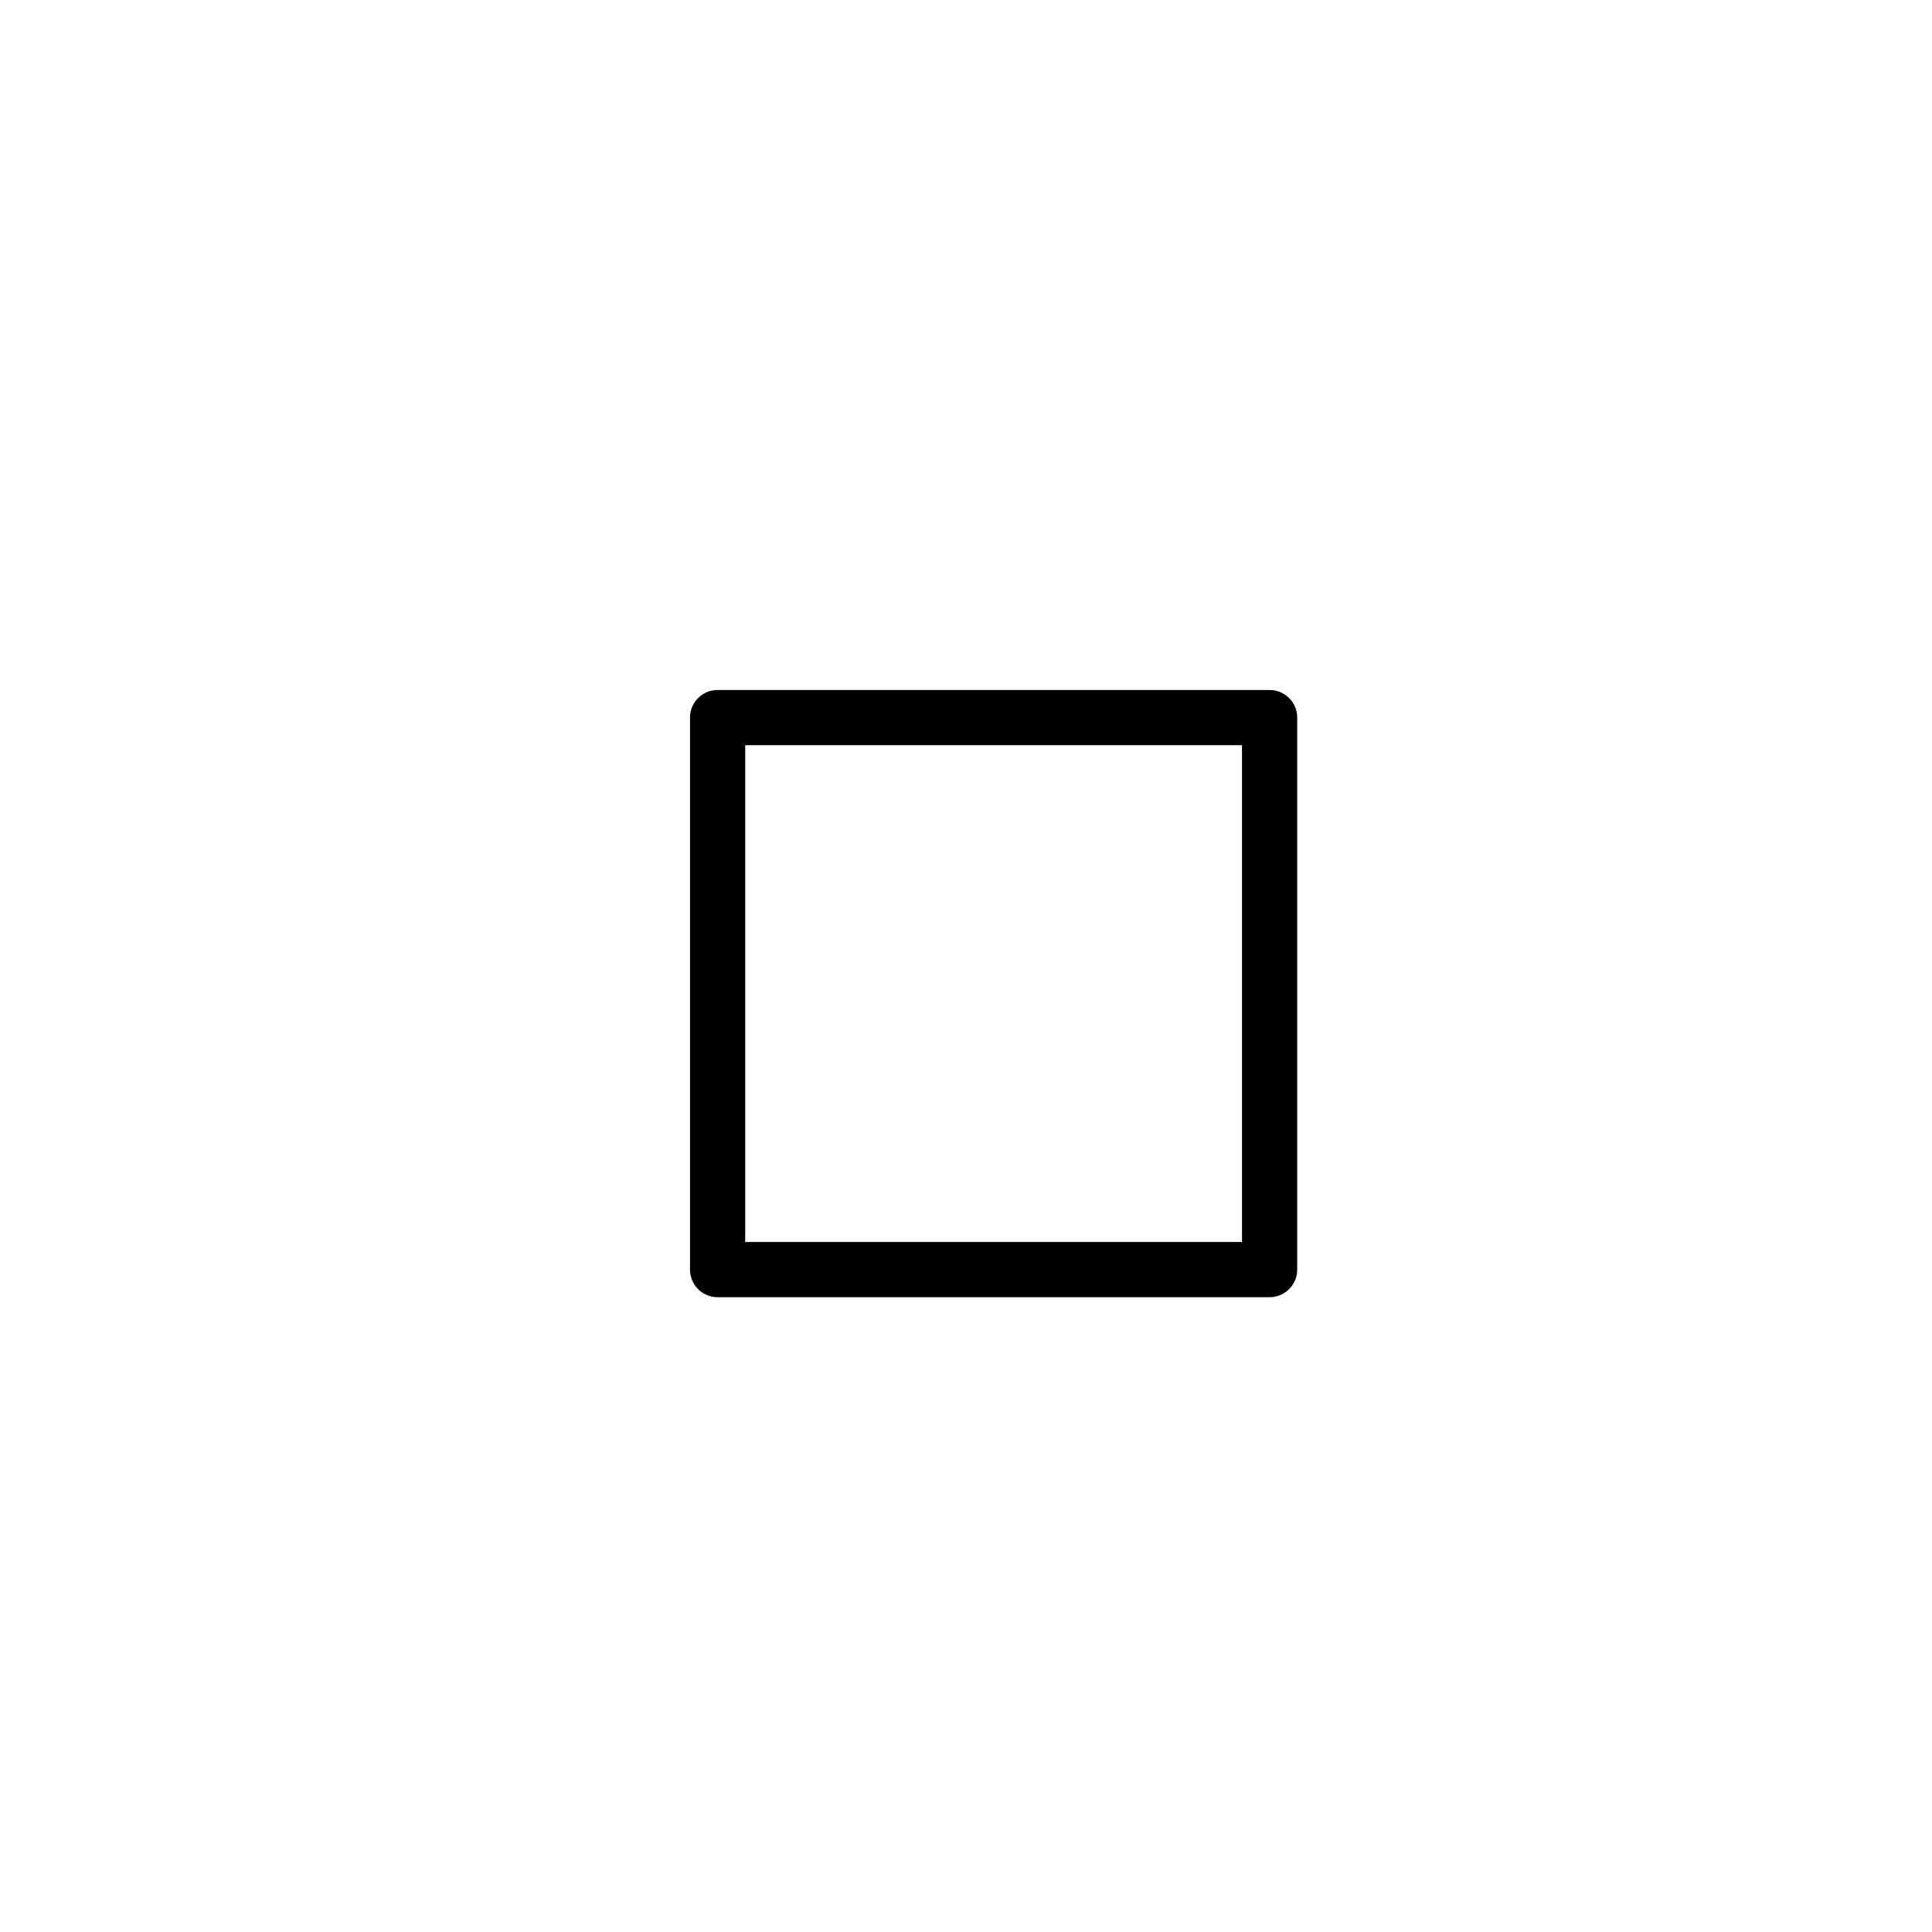
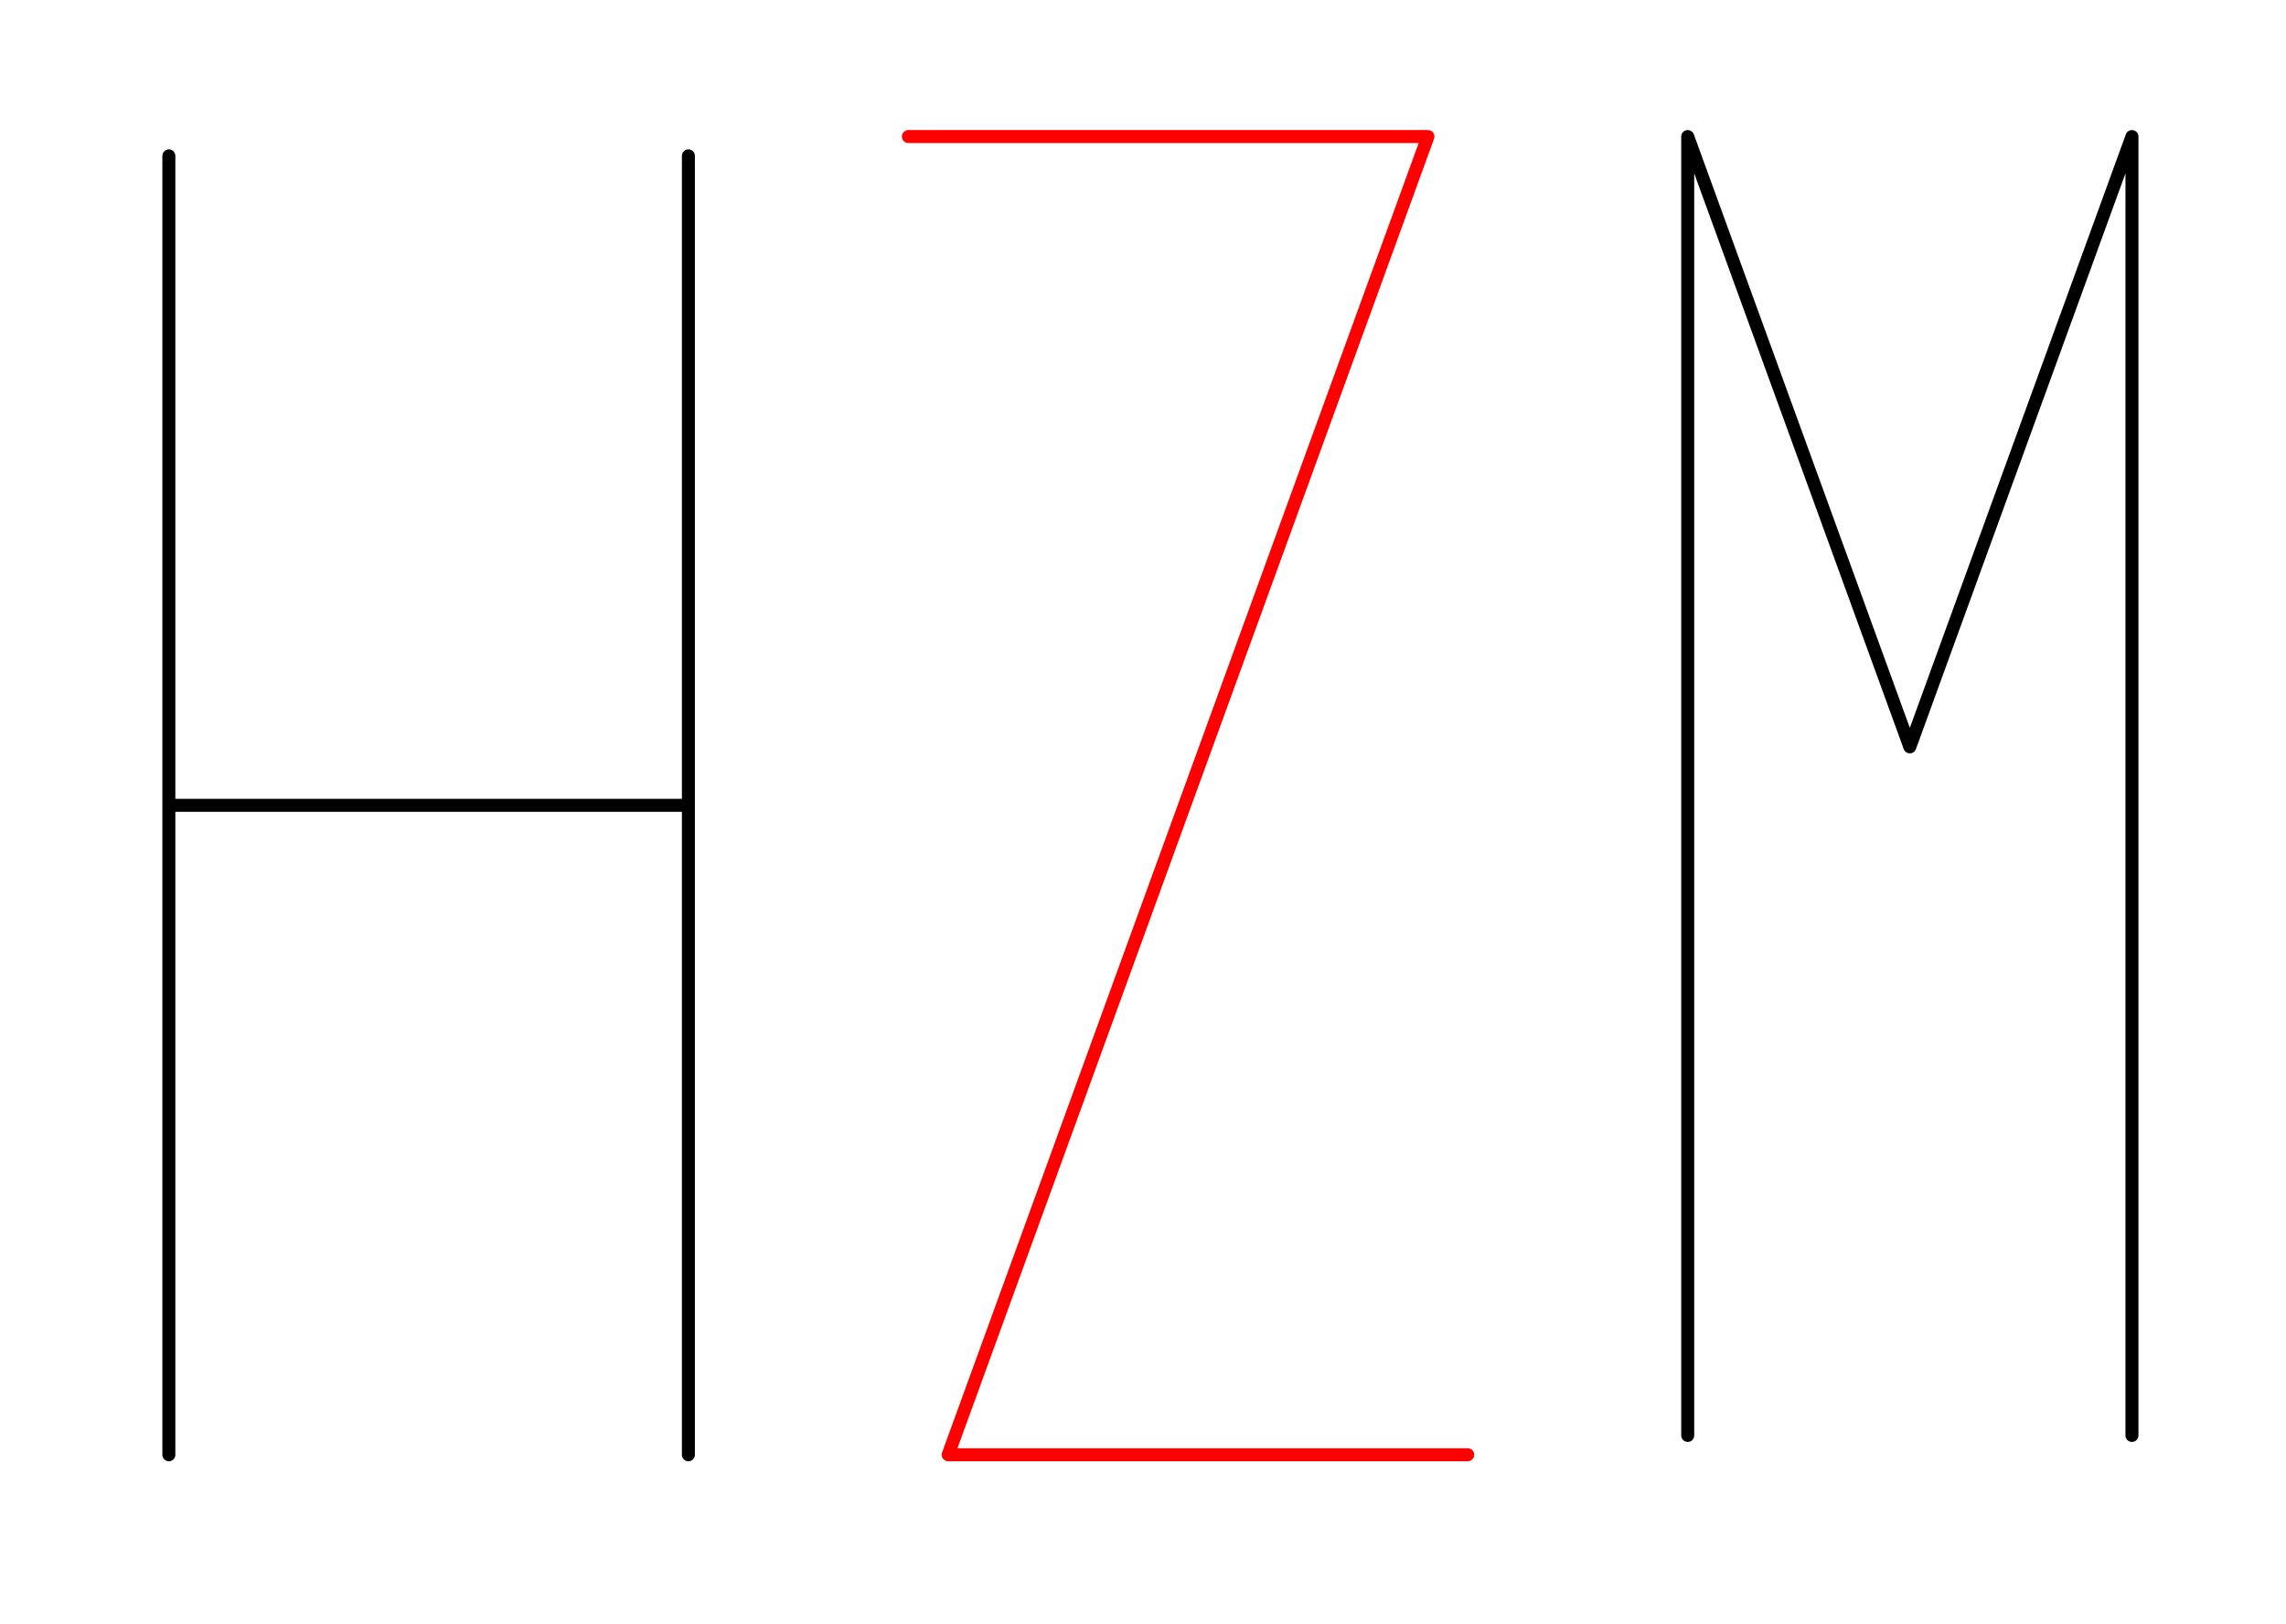
- <svg xmlns="http://www.w3.org/2000/svg" height="35.000" viewBox="-13.000 -13.000 35.000 35.000" width="35.000">
+ <svg xmlns="http://www.w3.org/2000/svg" height="125.000" viewBox="-13.000 -112.000 176.000 125.000" width="176.000">
  <line fill="none" stroke="none" stroke-linecap="round" stroke-width="2.0" x1="0.0" x2="0.0" y1="0.0" y2="0.0" />
  <polygon fill="none" fill-rule="evenodd" points="0.0,0.0 0.0,0.0 0.0,0.0" stroke-linejoin="round" />
-   <polyline fill="none" points="0.0,-0.0 10.0,-0.0 10.0,10.0 0.0,10 -1.8369701987210296e-15,1.7763568394002505e-15" stroke="#000" stroke-linecap="round" stroke-linejoin="round" />
+   <polyline fill="none" points="0.0,-0.0 6.123233995736766e-15,-100.0 3.061616997868383e-15,-50.0 40.0,-50.0 40.0,-100.0 40,-0.0" stroke="#000" stroke-linecap="round" stroke-linejoin="round" />
+   <polyline fill="none" points="100.0,-0.0 60.0,4.898587196589413e-15 96.938,-101.487 56.938,-101.487" stroke="#f00" stroke-linecap="round" stroke-linejoin="round" />
+   <polyline fill="none" points="116.938,-1.487 116.938,-101.487 134.039,-54.502 151.14,-101.487 151.14,-1.487" stroke="#000" stroke-linecap="round" stroke-linejoin="round" />
</svg>
